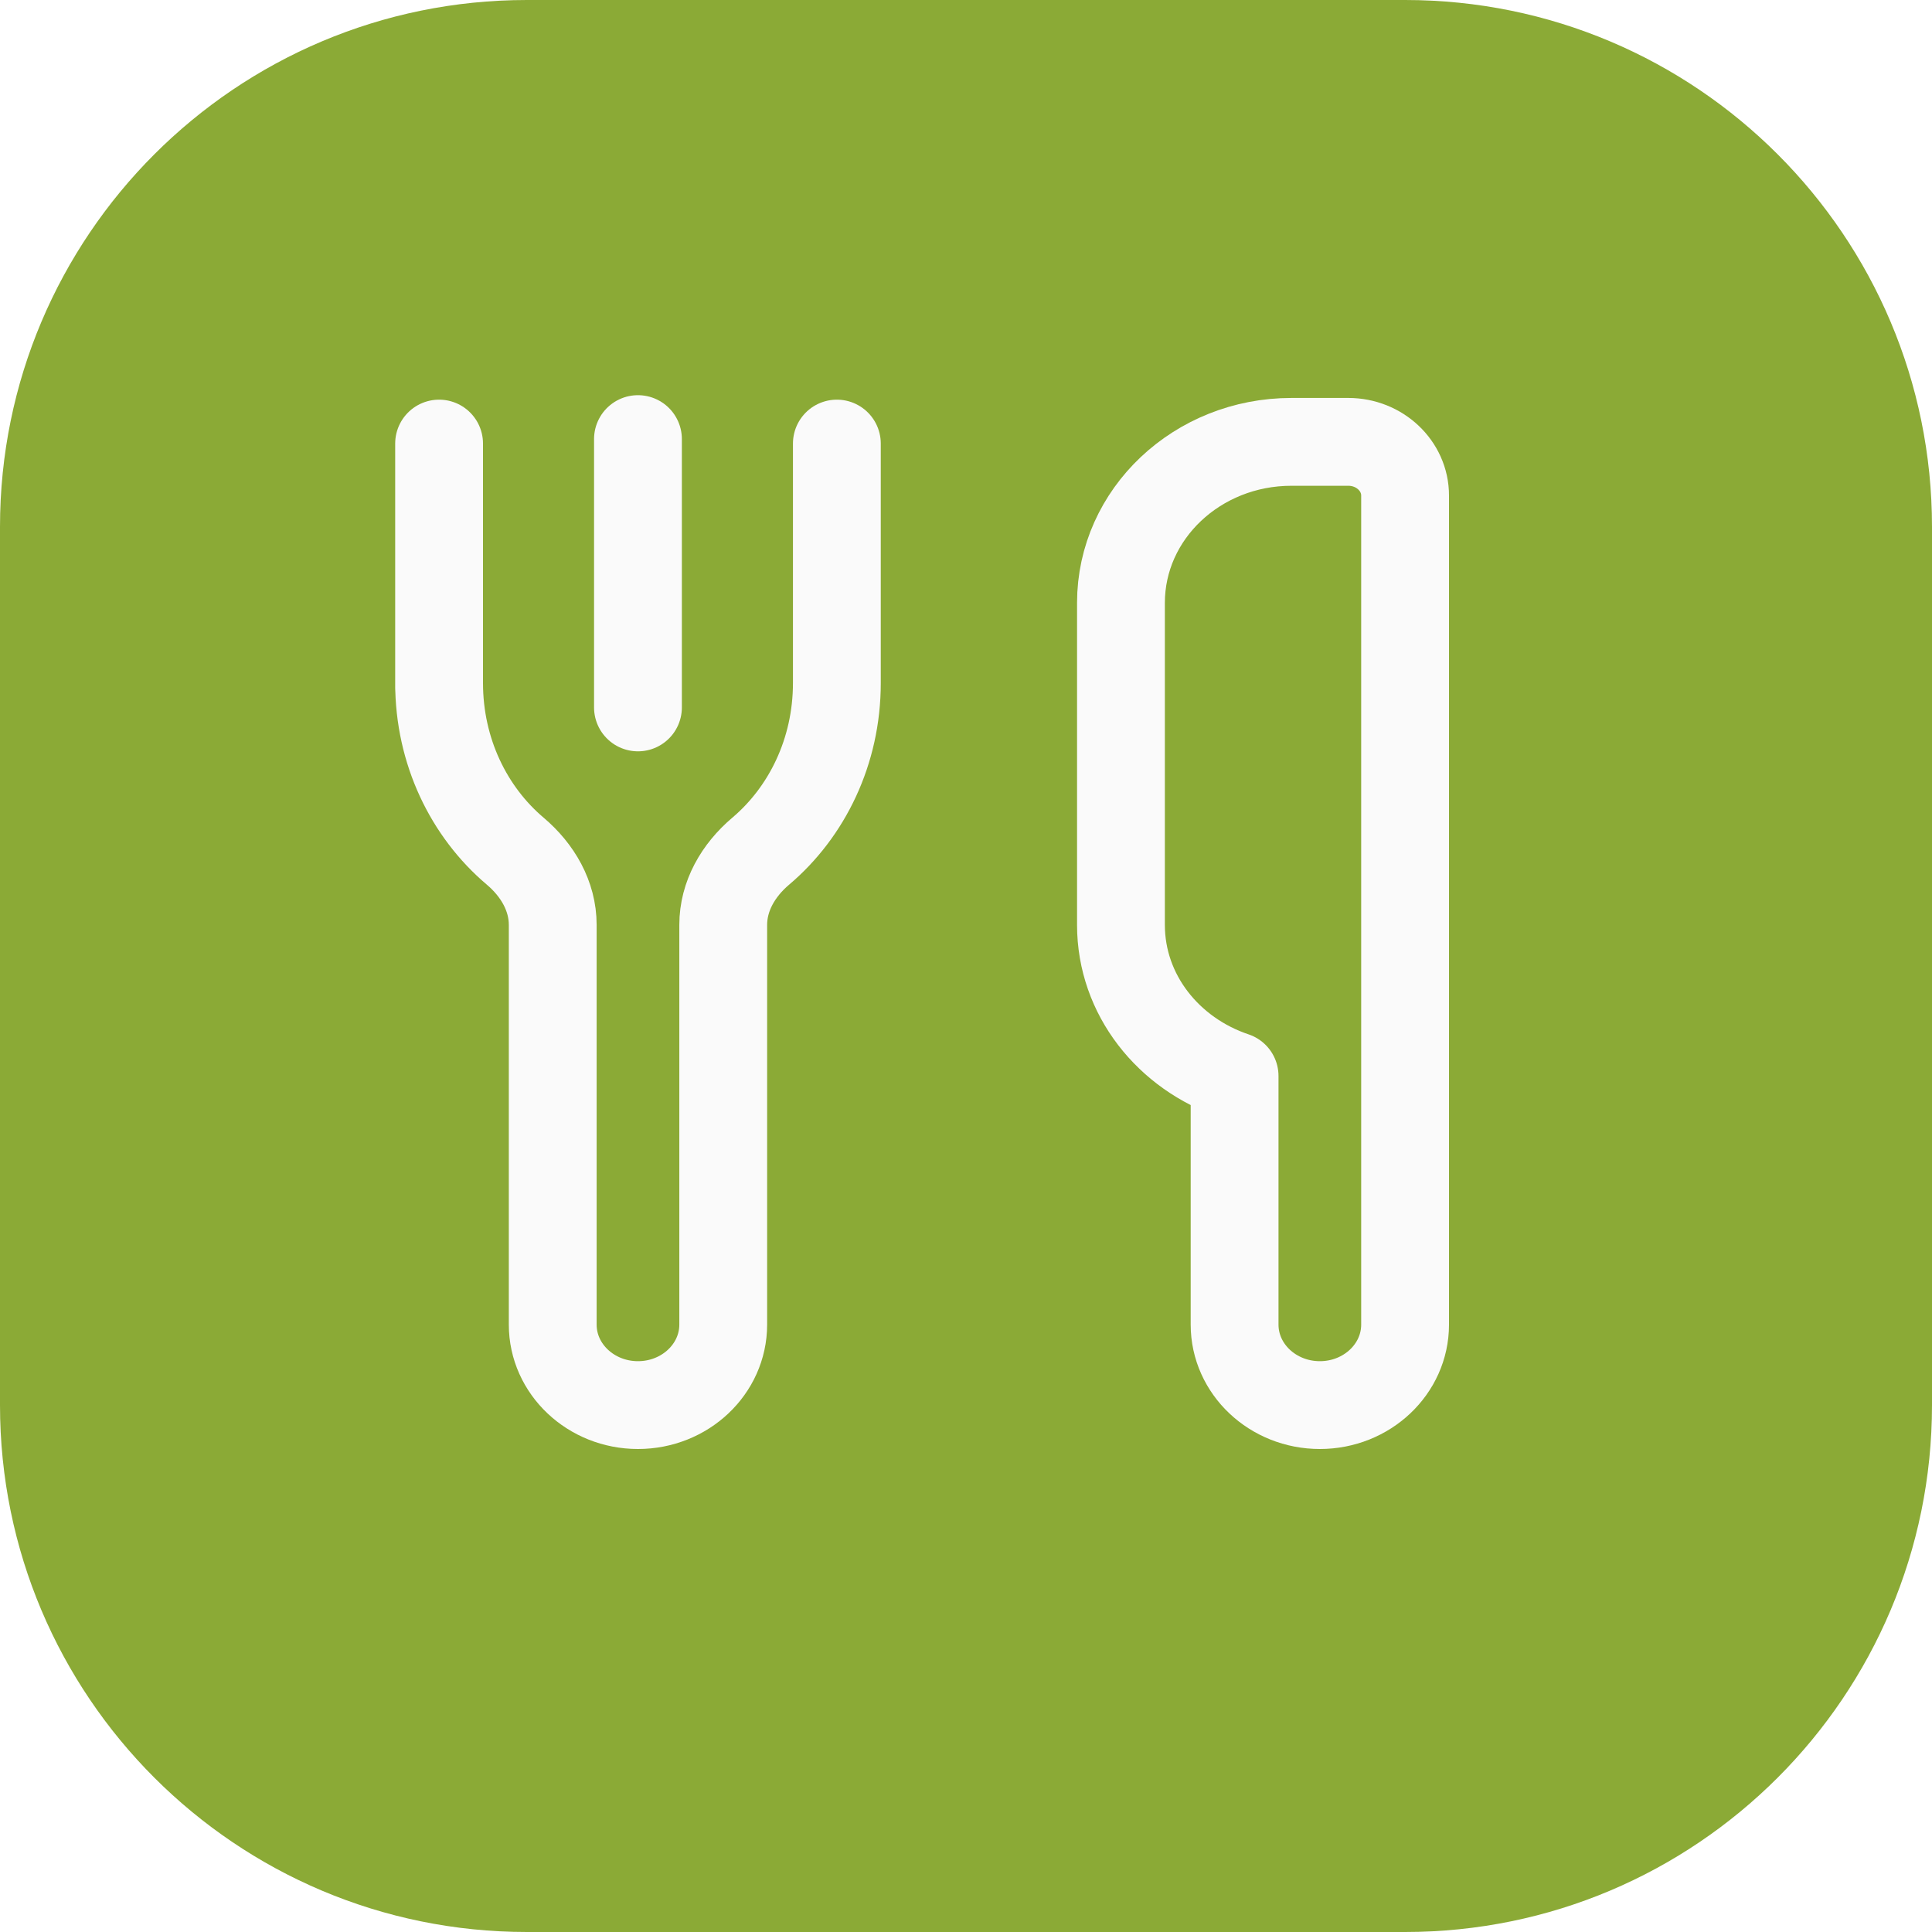
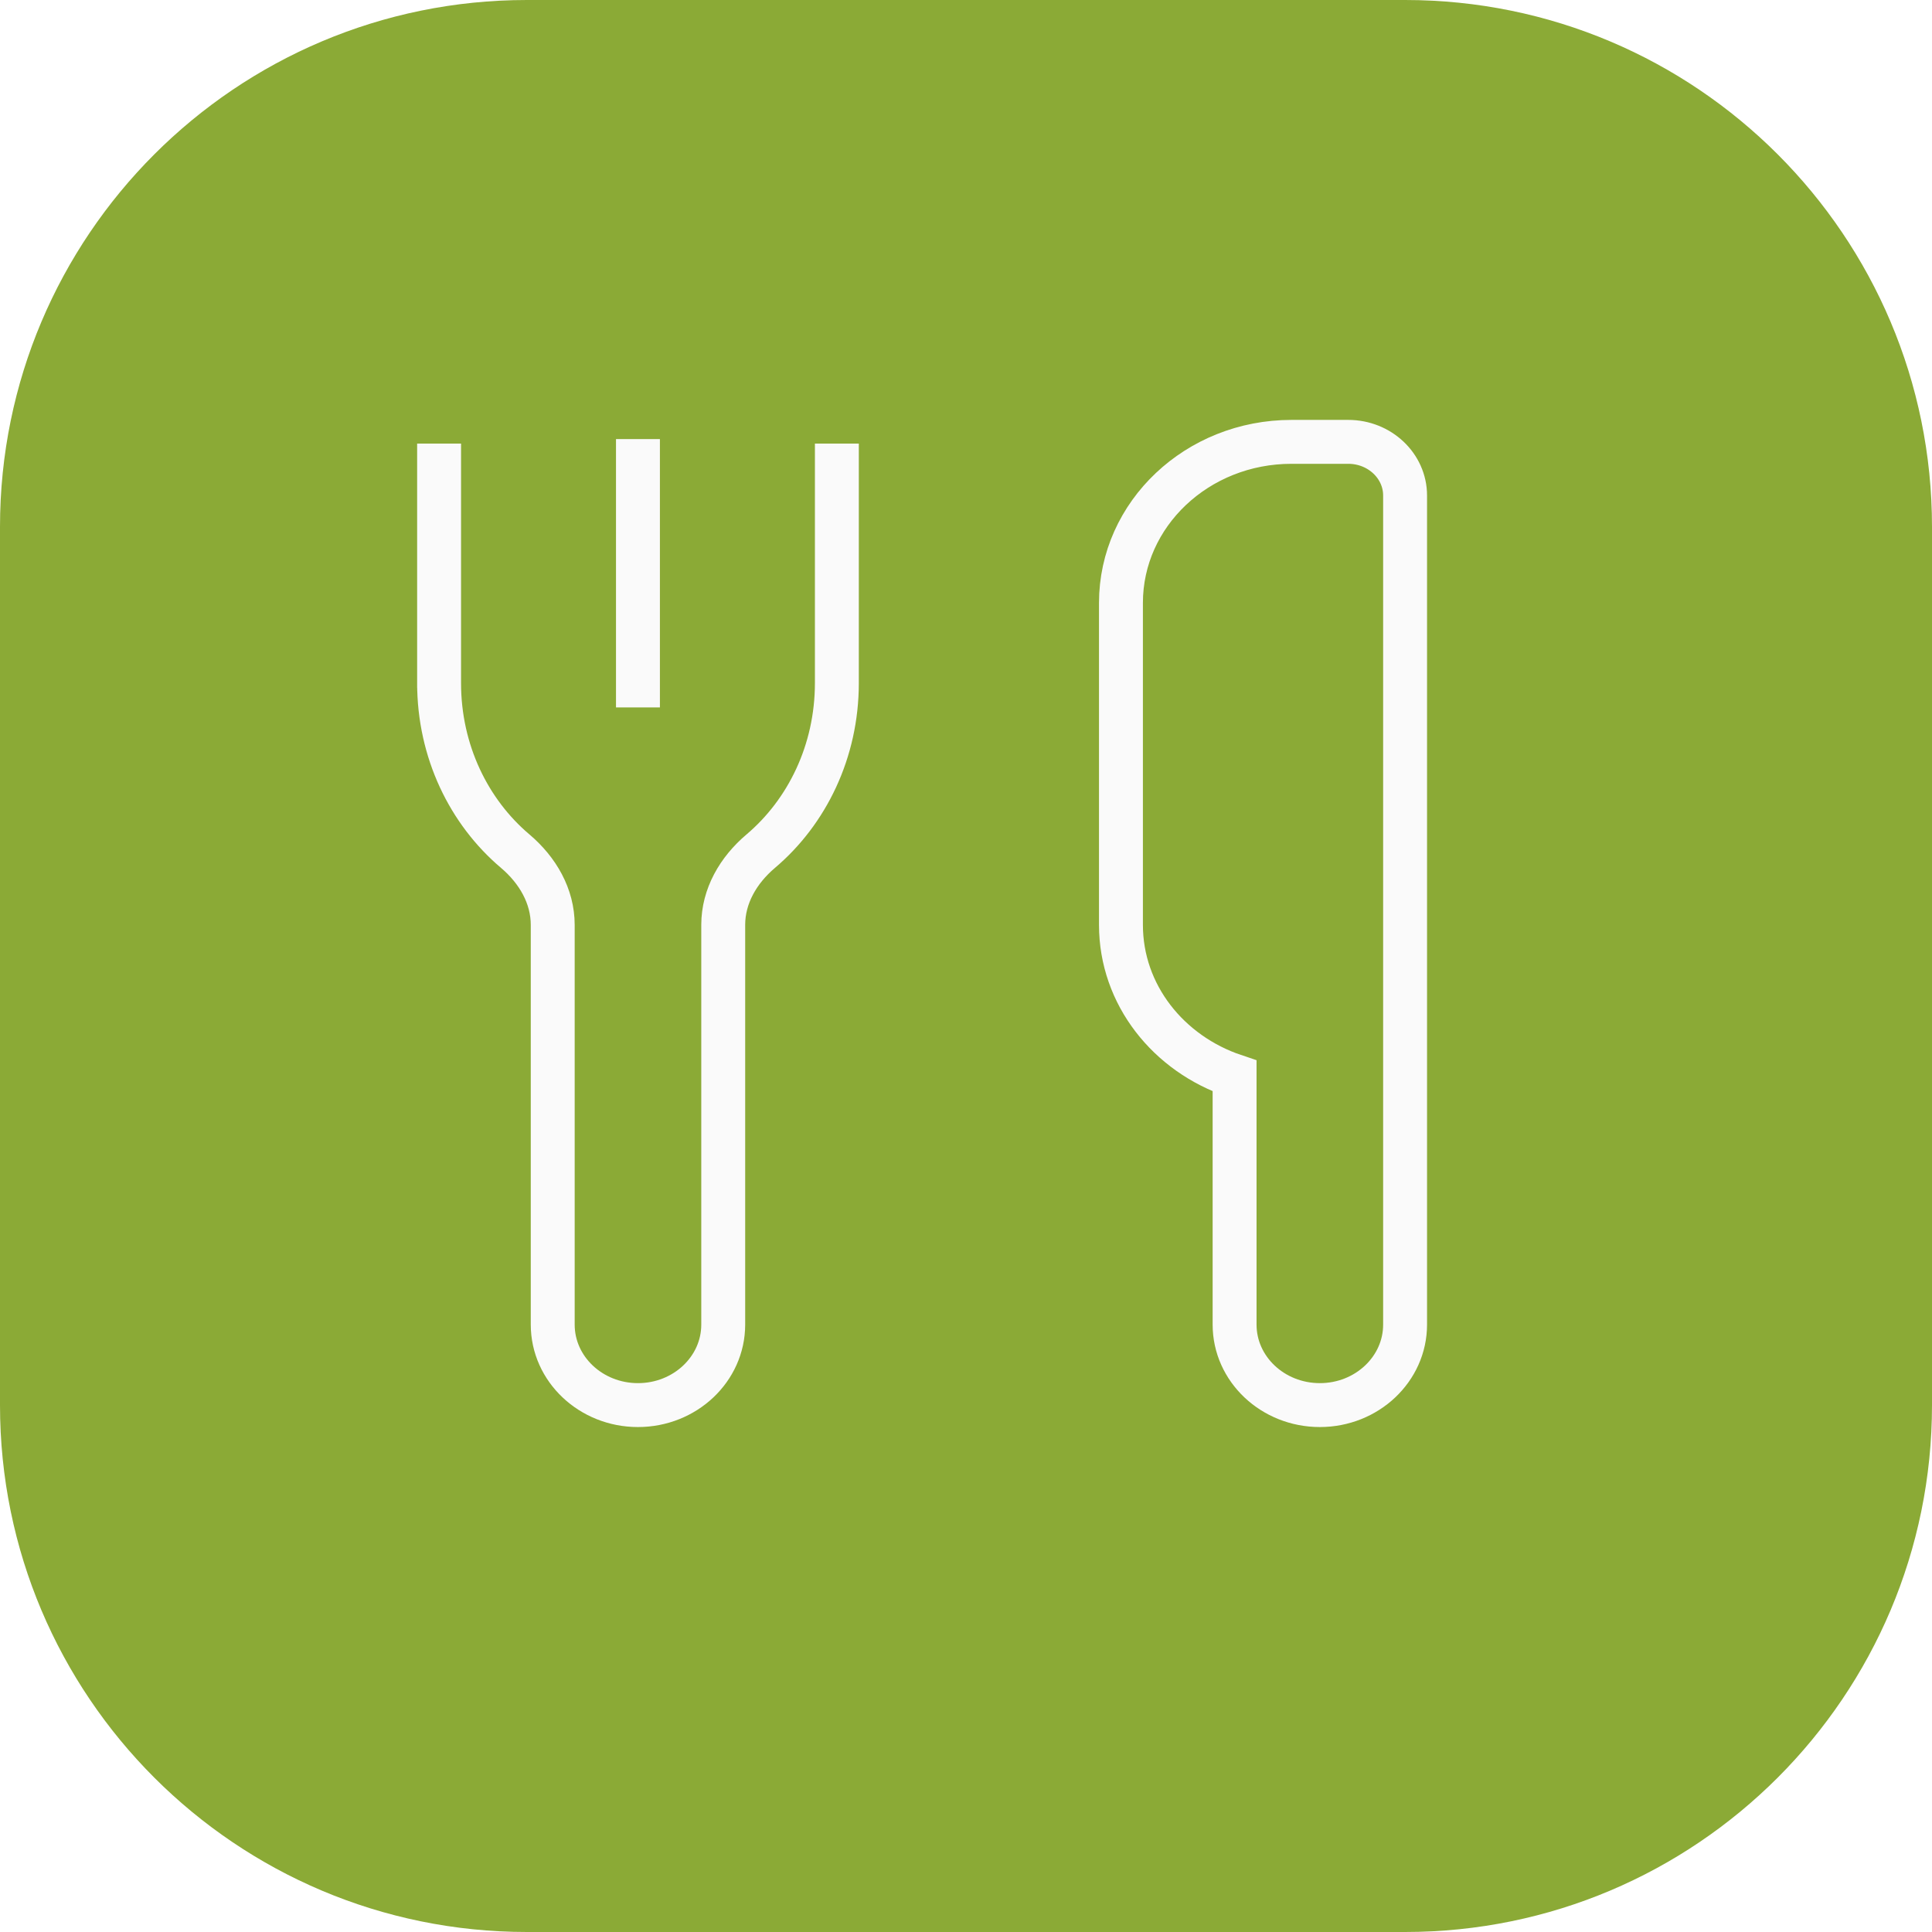
<svg xmlns="http://www.w3.org/2000/svg" width="44" height="44" viewBox="0 0 44 44" fill="none">
  <rect width="44" height="44" rx="12" fill="#8BAA36" />
-   <path d="M10 10.102V15.556V15.666V15.556C10 17.113 10.679 18.492 11.733 19.384C12.248 19.82 12.588 20.41 12.588 21.064V30.167C12.588 31.179 13.458 32 14.529 32C15.601 32 16.471 31.179 16.471 30.167V21.064C16.471 20.41 16.811 19.82 17.326 19.384C18.379 18.492 19.059 17.113 19.059 15.556V10.102V15.556" stroke="#FAFAFA" stroke-width="2" stroke-linecap="round" stroke-linejoin="round" />
-   <path d="M14.529 16.111V10" stroke="#FAFAFA" stroke-width="2" stroke-linecap="round" stroke-linejoin="round" />
-   <path d="M32 11.285C32 10.611 31.42 10.063 30.706 10.063H29.412C27.267 10.063 25.529 11.705 25.529 13.73V21.063C25.529 22.657 26.613 24 28.117 24.505V30.167C28.117 31.179 28.987 32 30.059 32C31.13 32 32 31.179 32 30.167V24.73V11.285Z" stroke="#FAFAFA" stroke-width="2" stroke-linecap="round" stroke-linejoin="round" />
+   <path d="M10 10.102V15.556V15.666V15.556C10 17.113 10.679 18.492 11.733 19.384C12.248 19.82 12.588 20.41 12.588 21.064V30.167C12.588 31.179 13.458 32 14.529 32C15.601 32 16.471 31.179 16.471 30.167V21.064C16.471 20.41 16.811 19.82 17.326 19.384C18.379 18.492 19.059 17.113 19.059 15.556V10.102V15.556" stroke="#FAFAFA" strokeWidth="2" strokeLinecap="round" strokeLinejoin="round" />
+   <path d="M14.529 16.111V10" stroke="#FAFAFA" strokeWidth="2" strokeLinecap="round" strokeLinejoin="round" />
+   <path d="M32 11.285C32 10.611 31.42 10.063 30.706 10.063H29.412C27.267 10.063 25.529 11.705 25.529 13.73V21.063C25.529 22.657 26.613 24 28.117 24.505V30.167C28.117 31.179 28.987 32 30.059 32C31.13 32 32 31.179 32 30.167V24.73V11.285Z" stroke="#FAFAFA" strokeWidth="2" strokeLinecap="round" strokeLinejoin="round" />
</svg>
